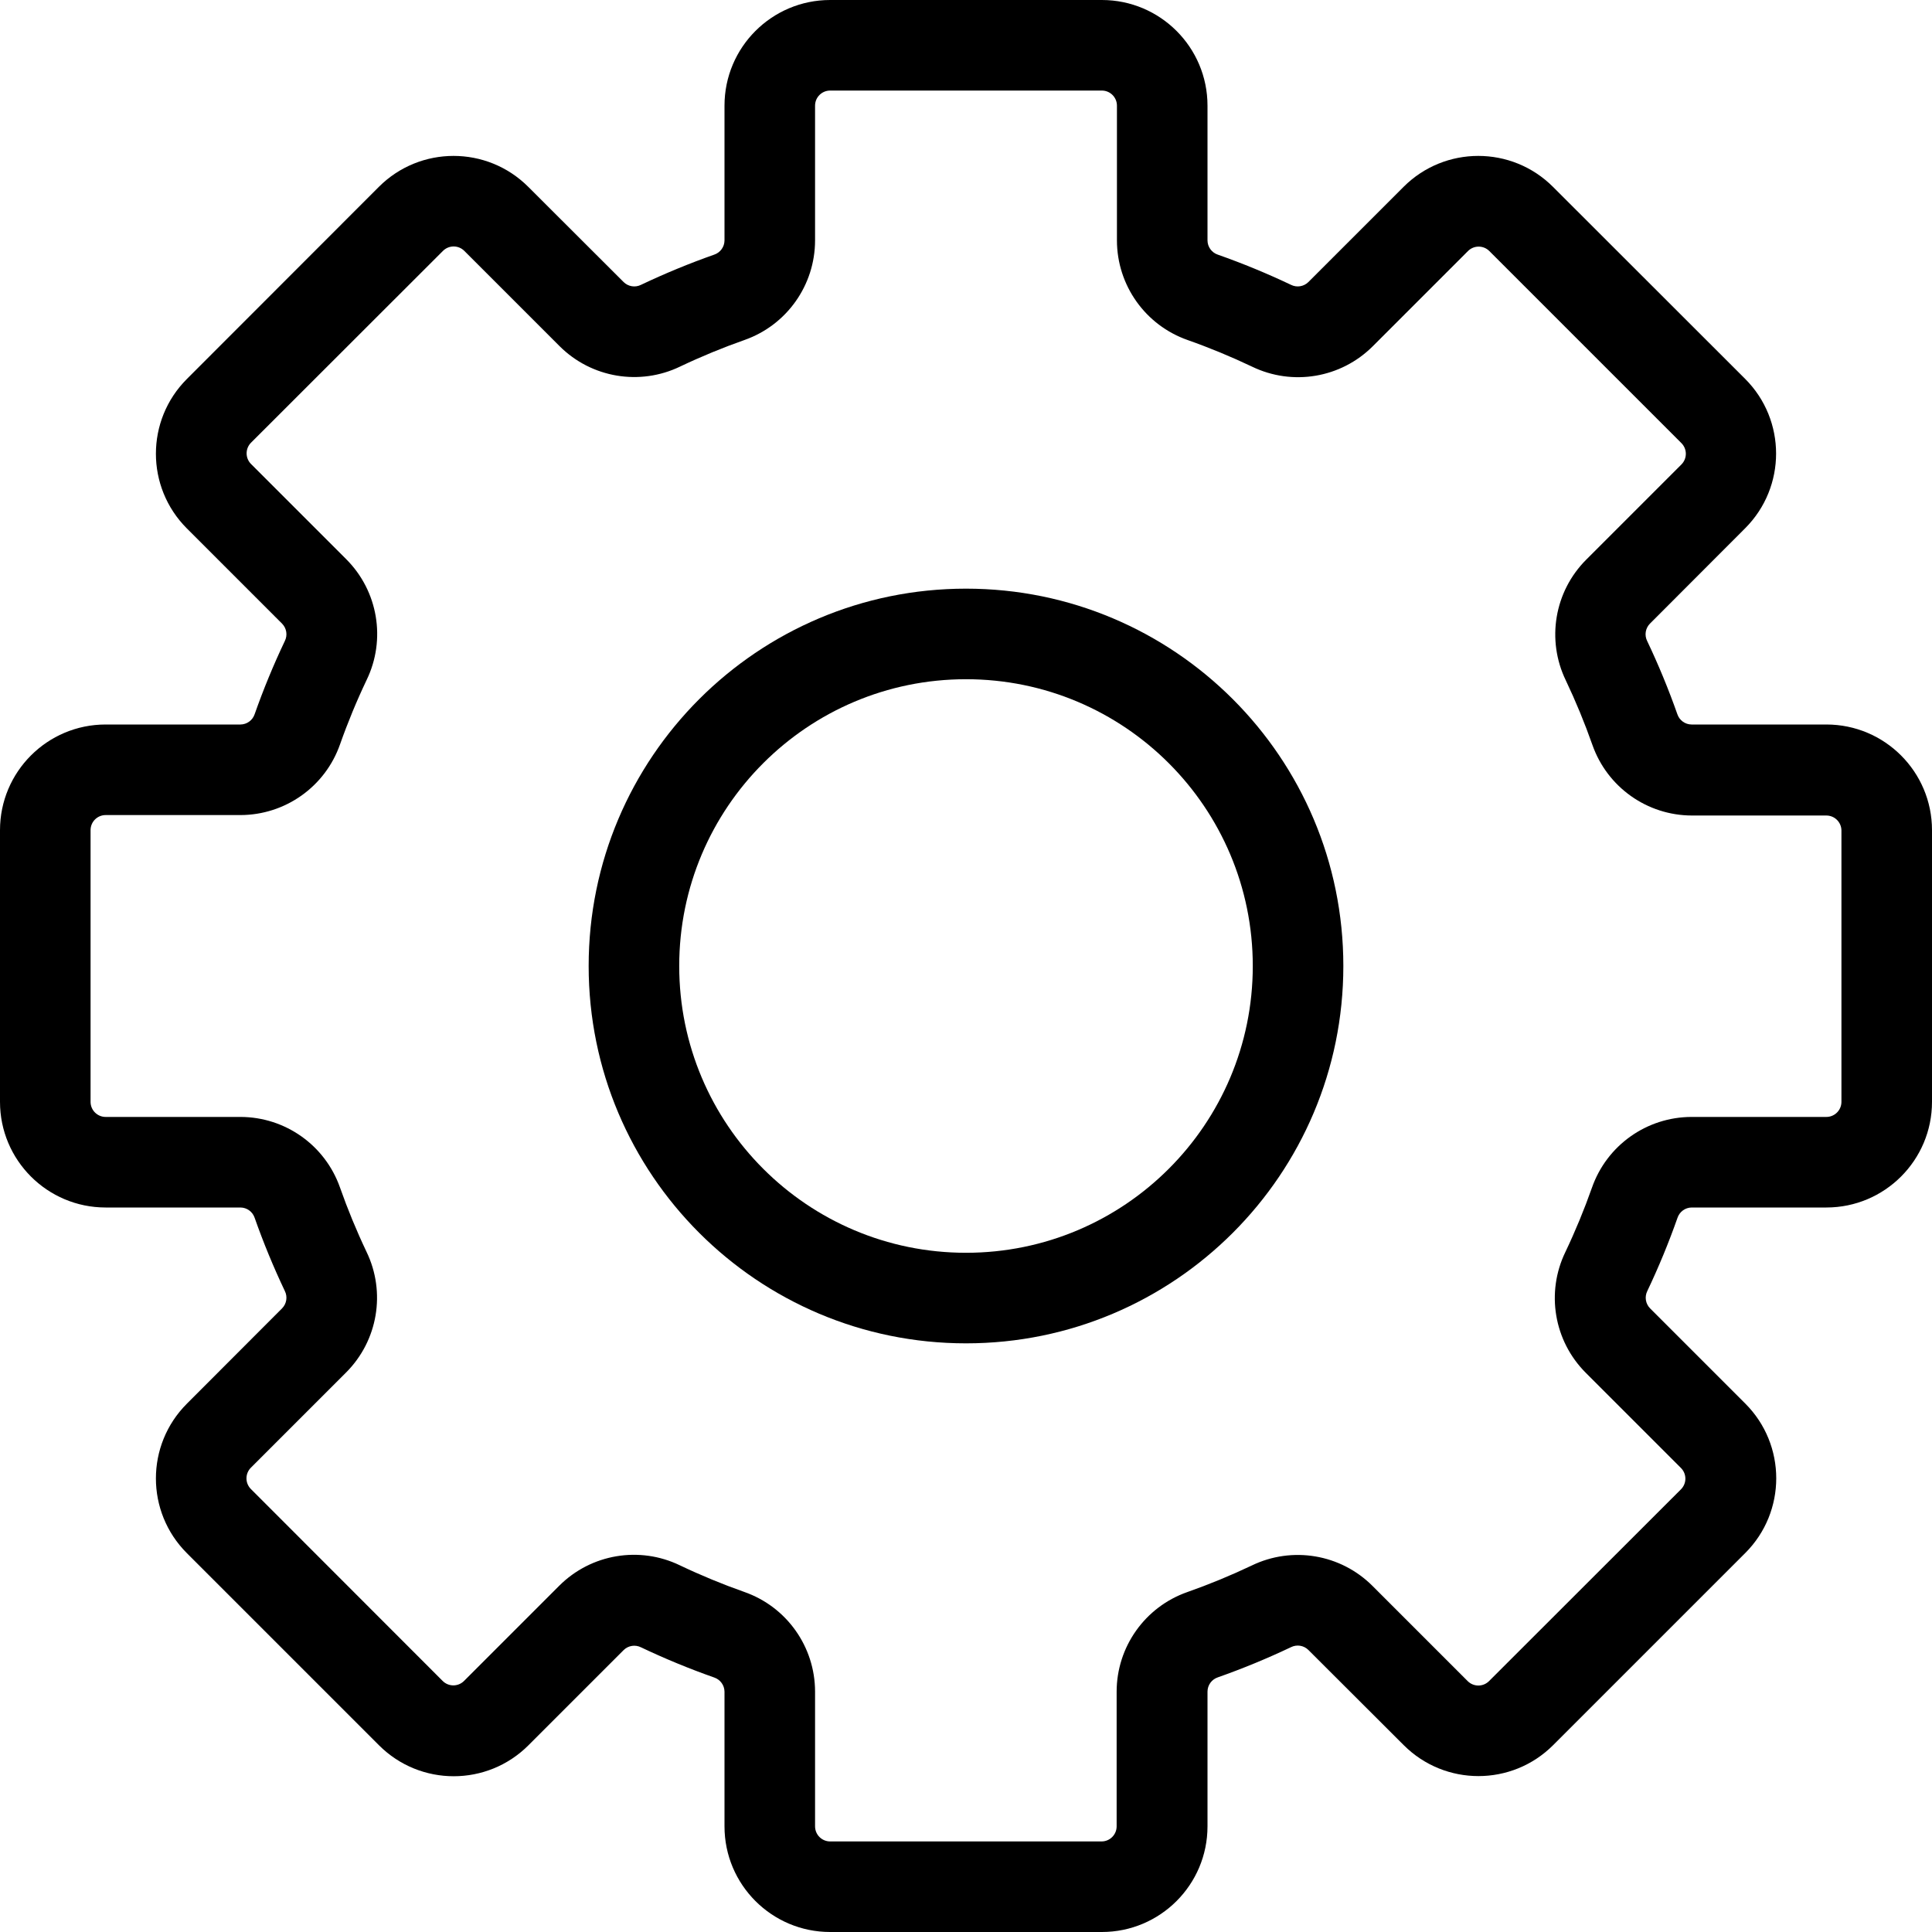
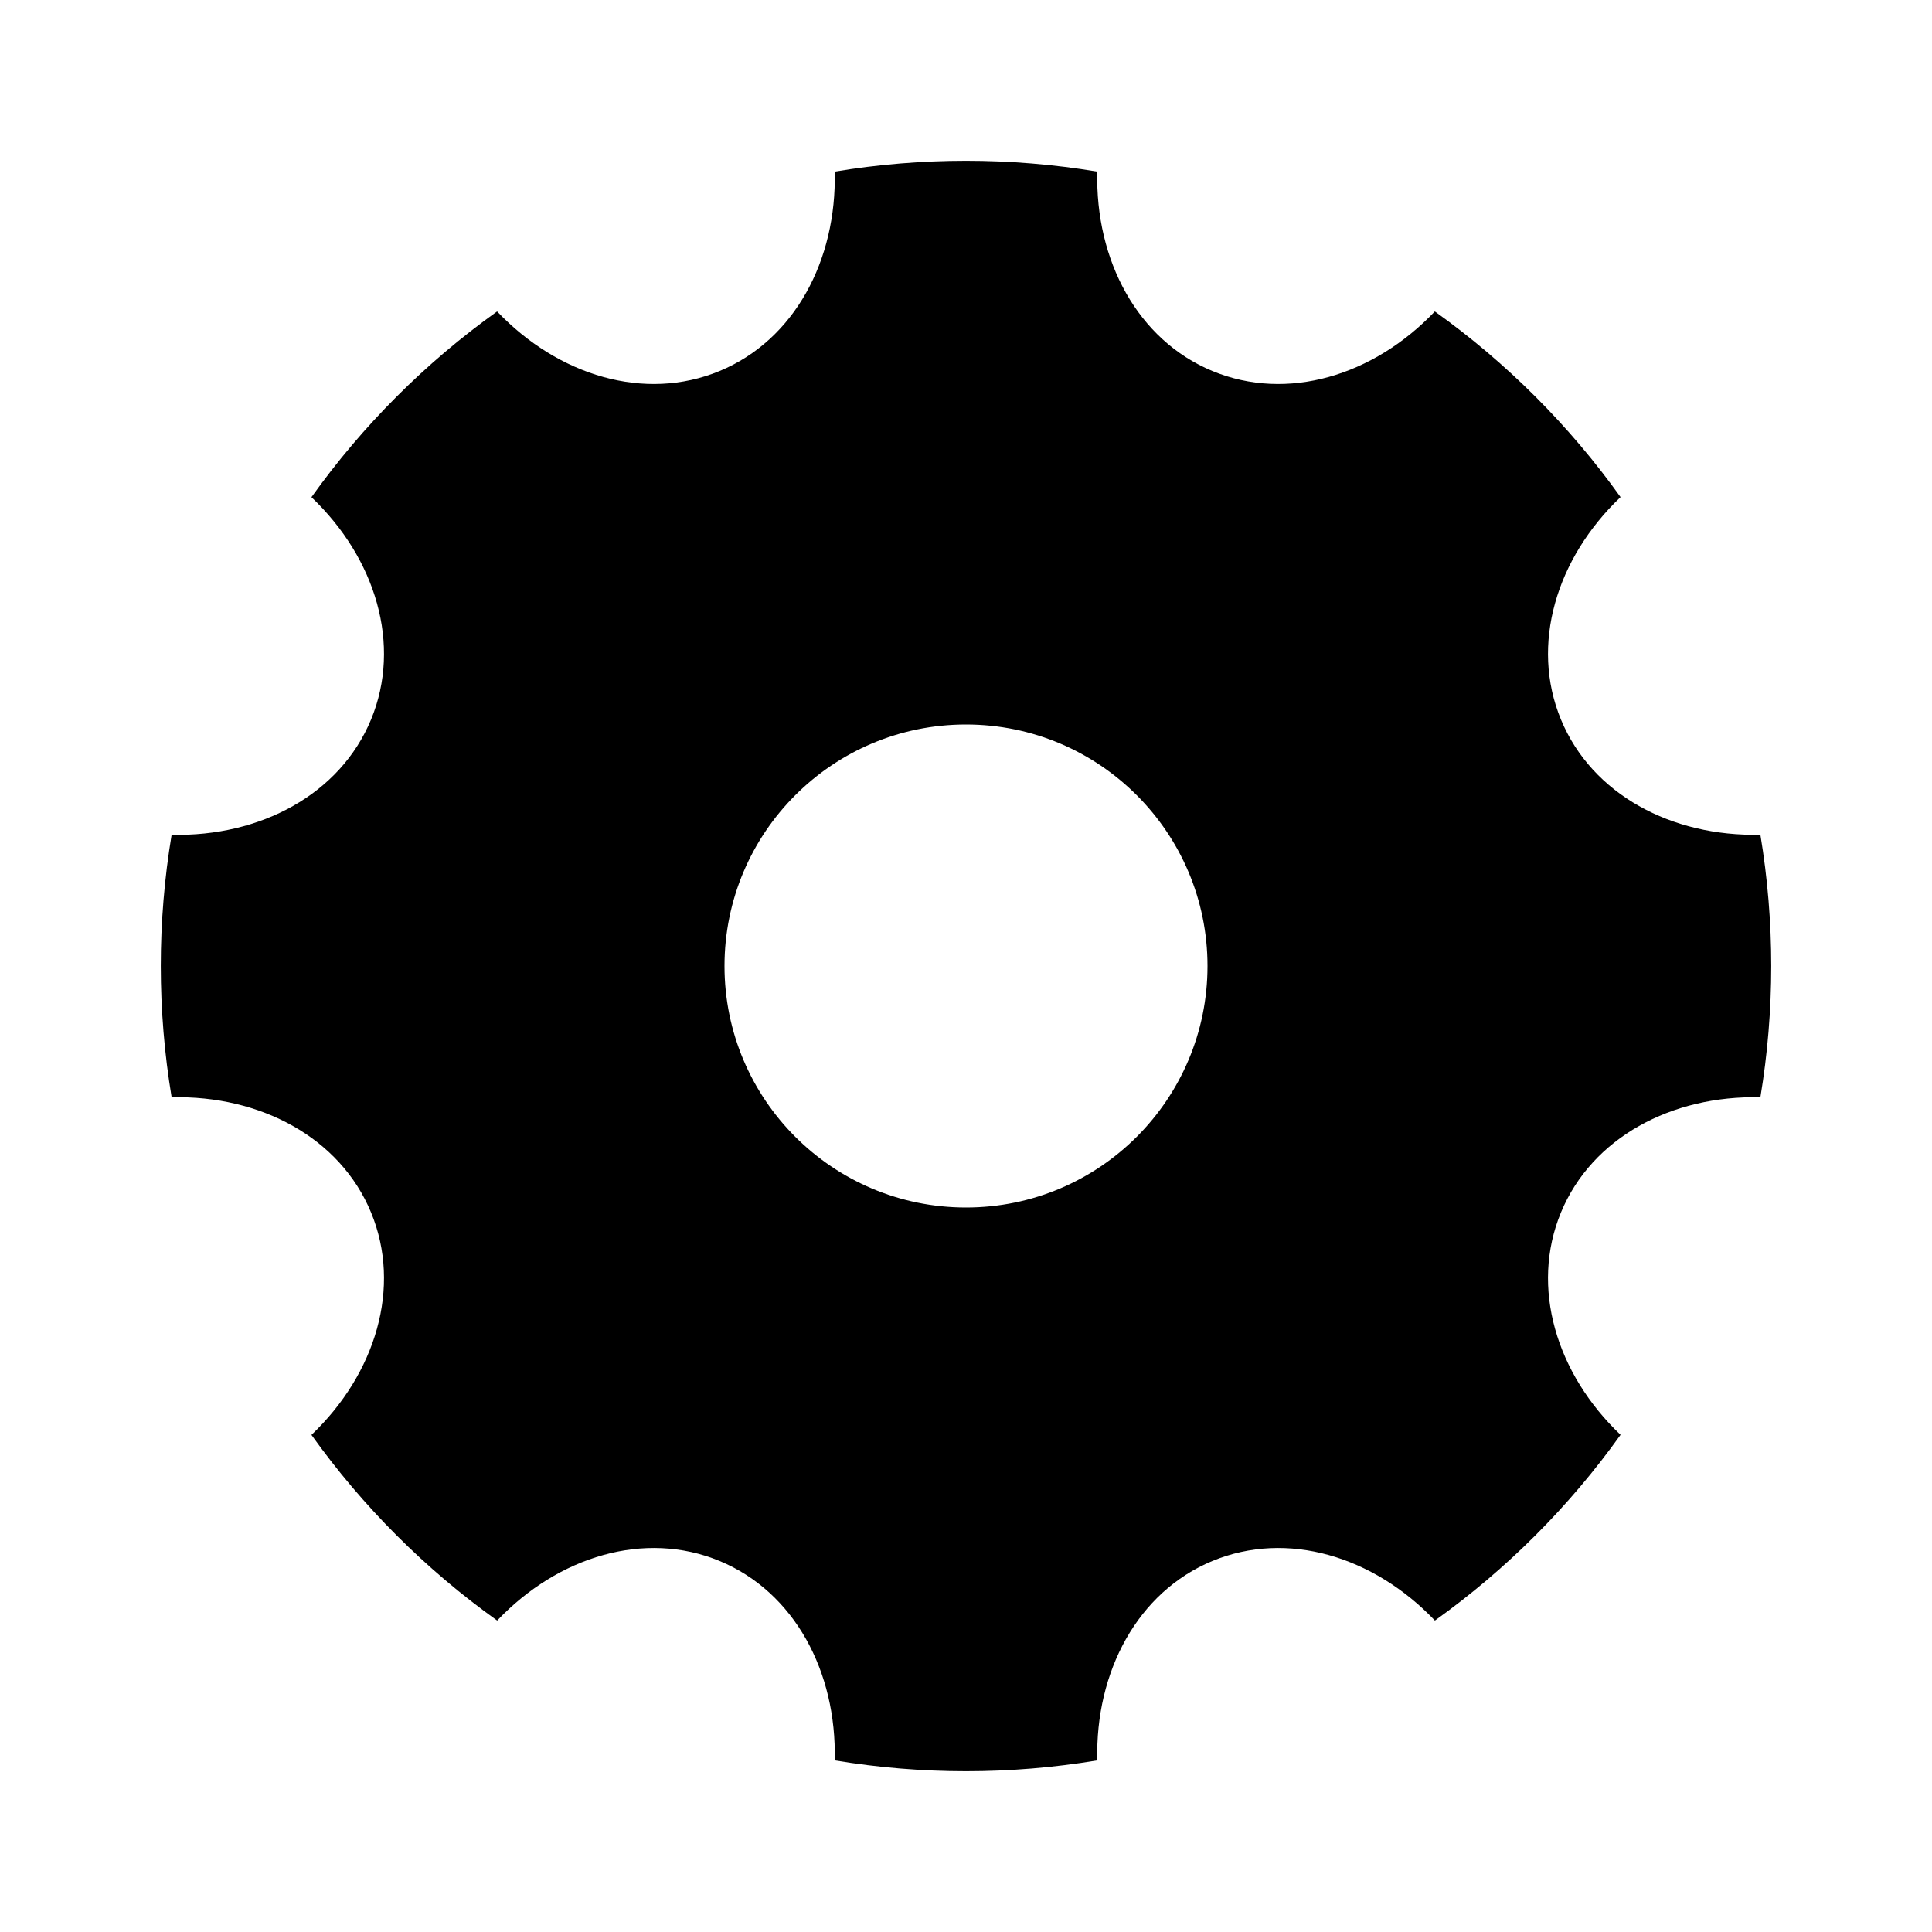
- <svg xmlns="http://www.w3.org/2000/svg" data-name="Livello 1" id="Livello_1" viewBox="0 0 128 128">
-   <path d="M64,39A25,25,0,1,0,89,64,25,25,0,0,0,64,39Zm0,44A19,19,0,1,1,83,64,19,19,0,0,1,64,83Z" />
-   <path d="M121,48h-8.93a1,1,0,0,1-.94-.68,49.9,49.9,0,0,0-2-4.85,1,1,0,0,1,.18-1.15L115.62,35a7,7,0,0,0,0-9.9L102.89,12.38a7,7,0,0,0-9.9,0l-6.31,6.31a1,1,0,0,1-1.15.18,49.76,49.76,0,0,0-4.85-2,1,1,0,0,1-.68-.94V7a7,7,0,0,0-7-7H55a7,7,0,0,0-7,7v8.93a1,1,0,0,1-.68.94,49.9,49.9,0,0,0-4.85,2,1,1,0,0,1-1.15-.18L35,12.38a7,7,0,0,0-9.9,0L12.38,25.11a7,7,0,0,0,0,9.9l6.31,6.31a1,1,0,0,1,.18,1.15,49.76,49.76,0,0,0-2,4.85,1,1,0,0,1-.94.68H7a7,7,0,0,0-7,7V73a7,7,0,0,0,7,7h8.93a1,1,0,0,1,.94.68,49.9,49.9,0,0,0,2,4.85,1,1,0,0,1-.18,1.15L12.38,93a7,7,0,0,0,0,9.9l12.73,12.73a7,7,0,0,0,9.9,0l6.31-6.31a1,1,0,0,1,1.15-.18,49.76,49.76,0,0,0,4.85,2,1,1,0,0,1,.68.94V121a7,7,0,0,0,7,7H73a7,7,0,0,0,7-7v-8.93a1,1,0,0,1,.68-.94,49.9,49.9,0,0,0,4.85-2,1,1,0,0,1,1.15.18L93,115.62a7,7,0,0,0,9.9,0l12.73-12.73a7,7,0,0,0,0-9.9l-6.31-6.31a1,1,0,0,1-.18-1.15,49.76,49.76,0,0,0,2-4.85,1,1,0,0,1,.94-.68H121a7,7,0,0,0,7-7V55A7,7,0,0,0,121,48Zm1,25a1,1,0,0,1-1,1h-8.93a7,7,0,0,0-6.6,4.69,43.9,43.9,0,0,1-1.76,4.26,7,7,0,0,0,1.35,8l6.31,6.31a1,1,0,0,1,0,1.41L98.65,111.38a1,1,0,0,1-1.41,0l-6.31-6.31a7,7,0,0,0-8-1.35,43.88,43.88,0,0,1-4.27,1.76,7,7,0,0,0-4.68,6.6V121a1,1,0,0,1-1,1H55a1,1,0,0,1-1-1v-8.93a7,7,0,0,0-4.69-6.6,43.9,43.9,0,0,1-4.26-1.76,7,7,0,0,0-8,1.35l-6.31,6.31a1,1,0,0,1-1.41,0L16.62,98.65a1,1,0,0,1,0-1.41l6.31-6.31a7,7,0,0,0,1.35-8,43.88,43.88,0,0,1-1.76-4.27A7,7,0,0,0,15.93,74H7a1,1,0,0,1-1-1V55a1,1,0,0,1,1-1h8.93a7,7,0,0,0,6.6-4.69,43.9,43.9,0,0,1,1.76-4.26,7,7,0,0,0-1.35-8l-6.31-6.31a1,1,0,0,1,0-1.41L29.35,16.62a1,1,0,0,1,1.41,0l6.31,6.31a7,7,0,0,0,8,1.35,43.88,43.88,0,0,1,4.27-1.76A7,7,0,0,0,54,15.93V7a1,1,0,0,1,1-1H73a1,1,0,0,1,1,1v8.93a7,7,0,0,0,4.69,6.6,43.9,43.9,0,0,1,4.26,1.76,7,7,0,0,0,8-1.35l6.31-6.31a1,1,0,0,1,1.41,0l12.73,12.73a1,1,0,0,1,0,1.41l-6.31,6.31a7,7,0,0,0-1.35,8,43.88,43.88,0,0,1,1.76,4.27,7,7,0,0,0,6.6,4.68H121a1,1,0,0,1,1,1Z" />
+ <svg xmlns="http://www.w3.org/2000/svg" viewBox="0 0 24 24">
+   <g>
+     <path fill="none" d="M0 0h24v24H0z" />
+     <path d="M2.132 13.63a9.942 9.942 0 0 1 0-3.26c1.102.026 2.092-.502 2.477-1.431.385-.93.058-2.004-.74-2.763a9.942 9.942 0 0 1 2.306-2.307c.76.798 1.834 1.125 2.764.74.93-.385 1.457-1.376 1.43-2.477a9.942 9.942 0 0 1 3.262 0c-.027 1.102.501 2.092 1.43 2.477.93.385 2.004.058 2.763-.74a9.942 9.942 0 0 1 2.307 2.306c-.798.76-1.125 1.834-.74 2.764.385.93 1.376 1.457 2.477 1.43a9.942 9.942 0 0 1 0 3.262c-1.102-.027-2.092.501-2.477 1.43-.385.93-.058 2.004.74 2.763a9.942 9.942 0 0 1-2.306 2.307c-.76-.798-1.834-1.125-2.764-.74-.93.385-1.457 1.376-1.43 2.477a9.942 9.942 0 0 1-3.262 0c.027-1.102-.501-2.092-1.43-2.477-.93-.385-2.004-.058-2.763.74a9.942 9.942 0 0 1-2.307-2.306c.798-.76 1.125-1.834.74-2.764-.385-.93-1.376-1.457-2.477-1.43zM12 15a3 3 0 1 0 0-6 3 3 0 0 0 0 6z" />
+   </g>
</svg>
